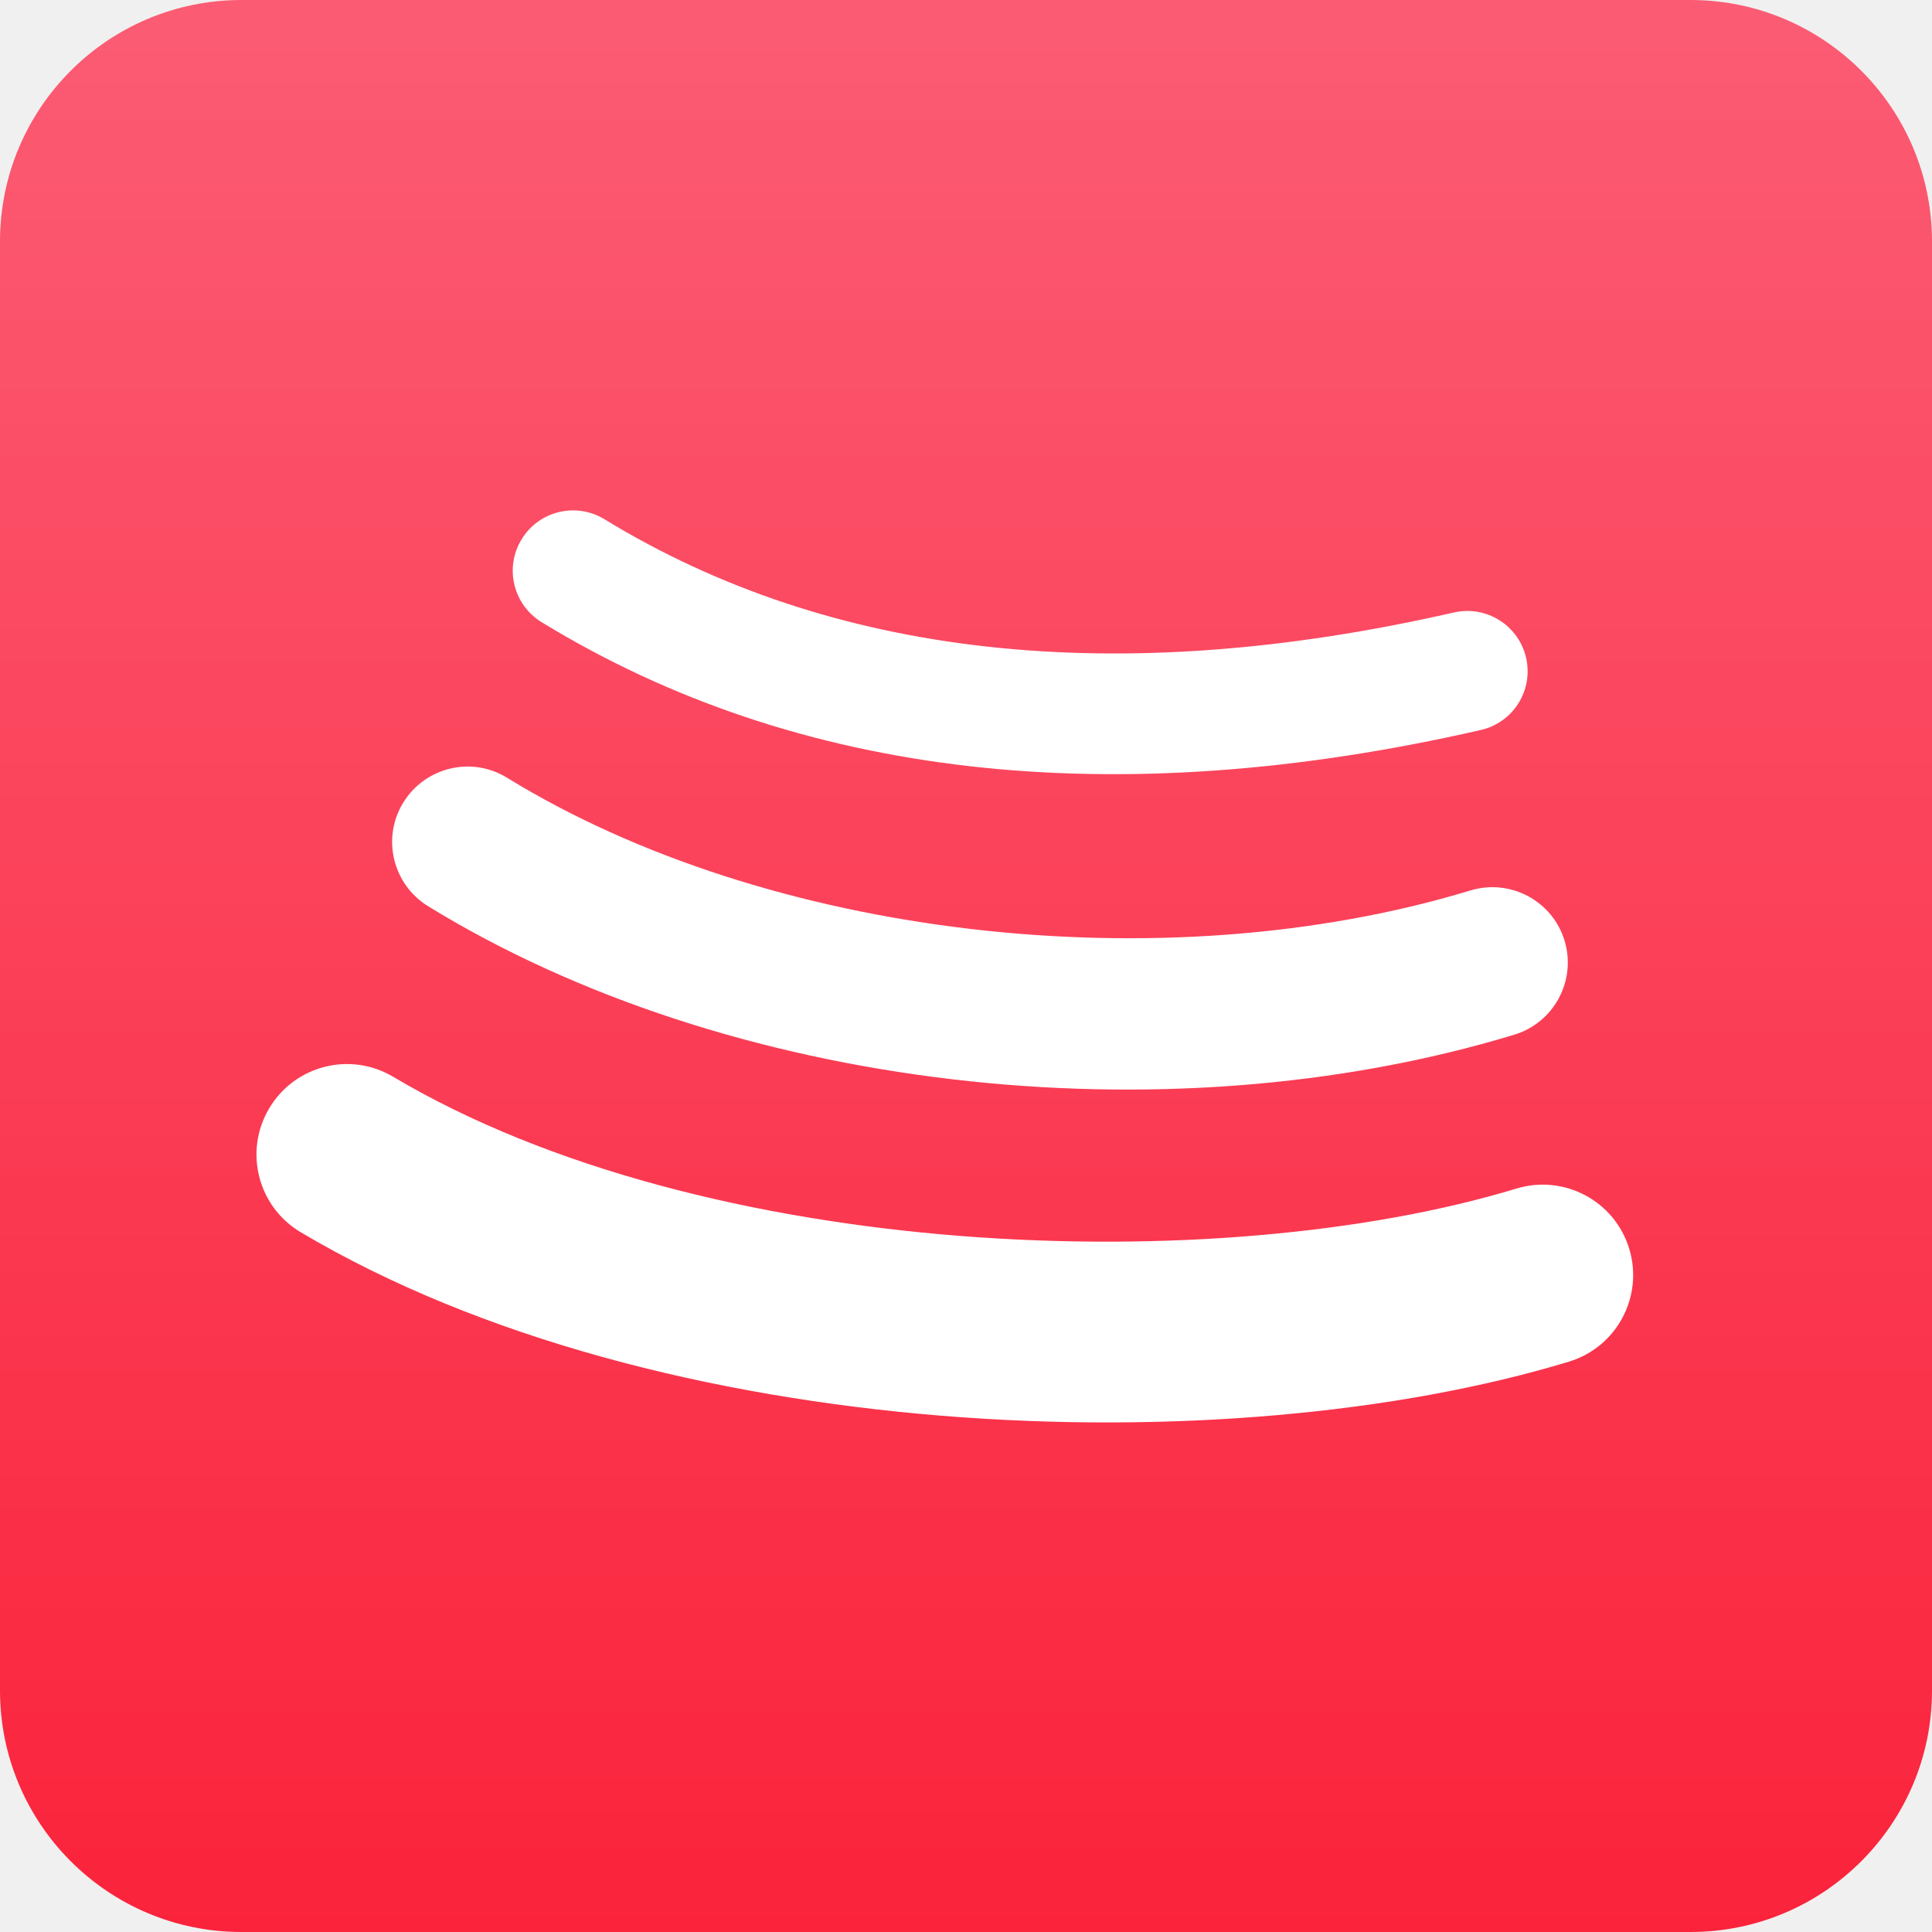
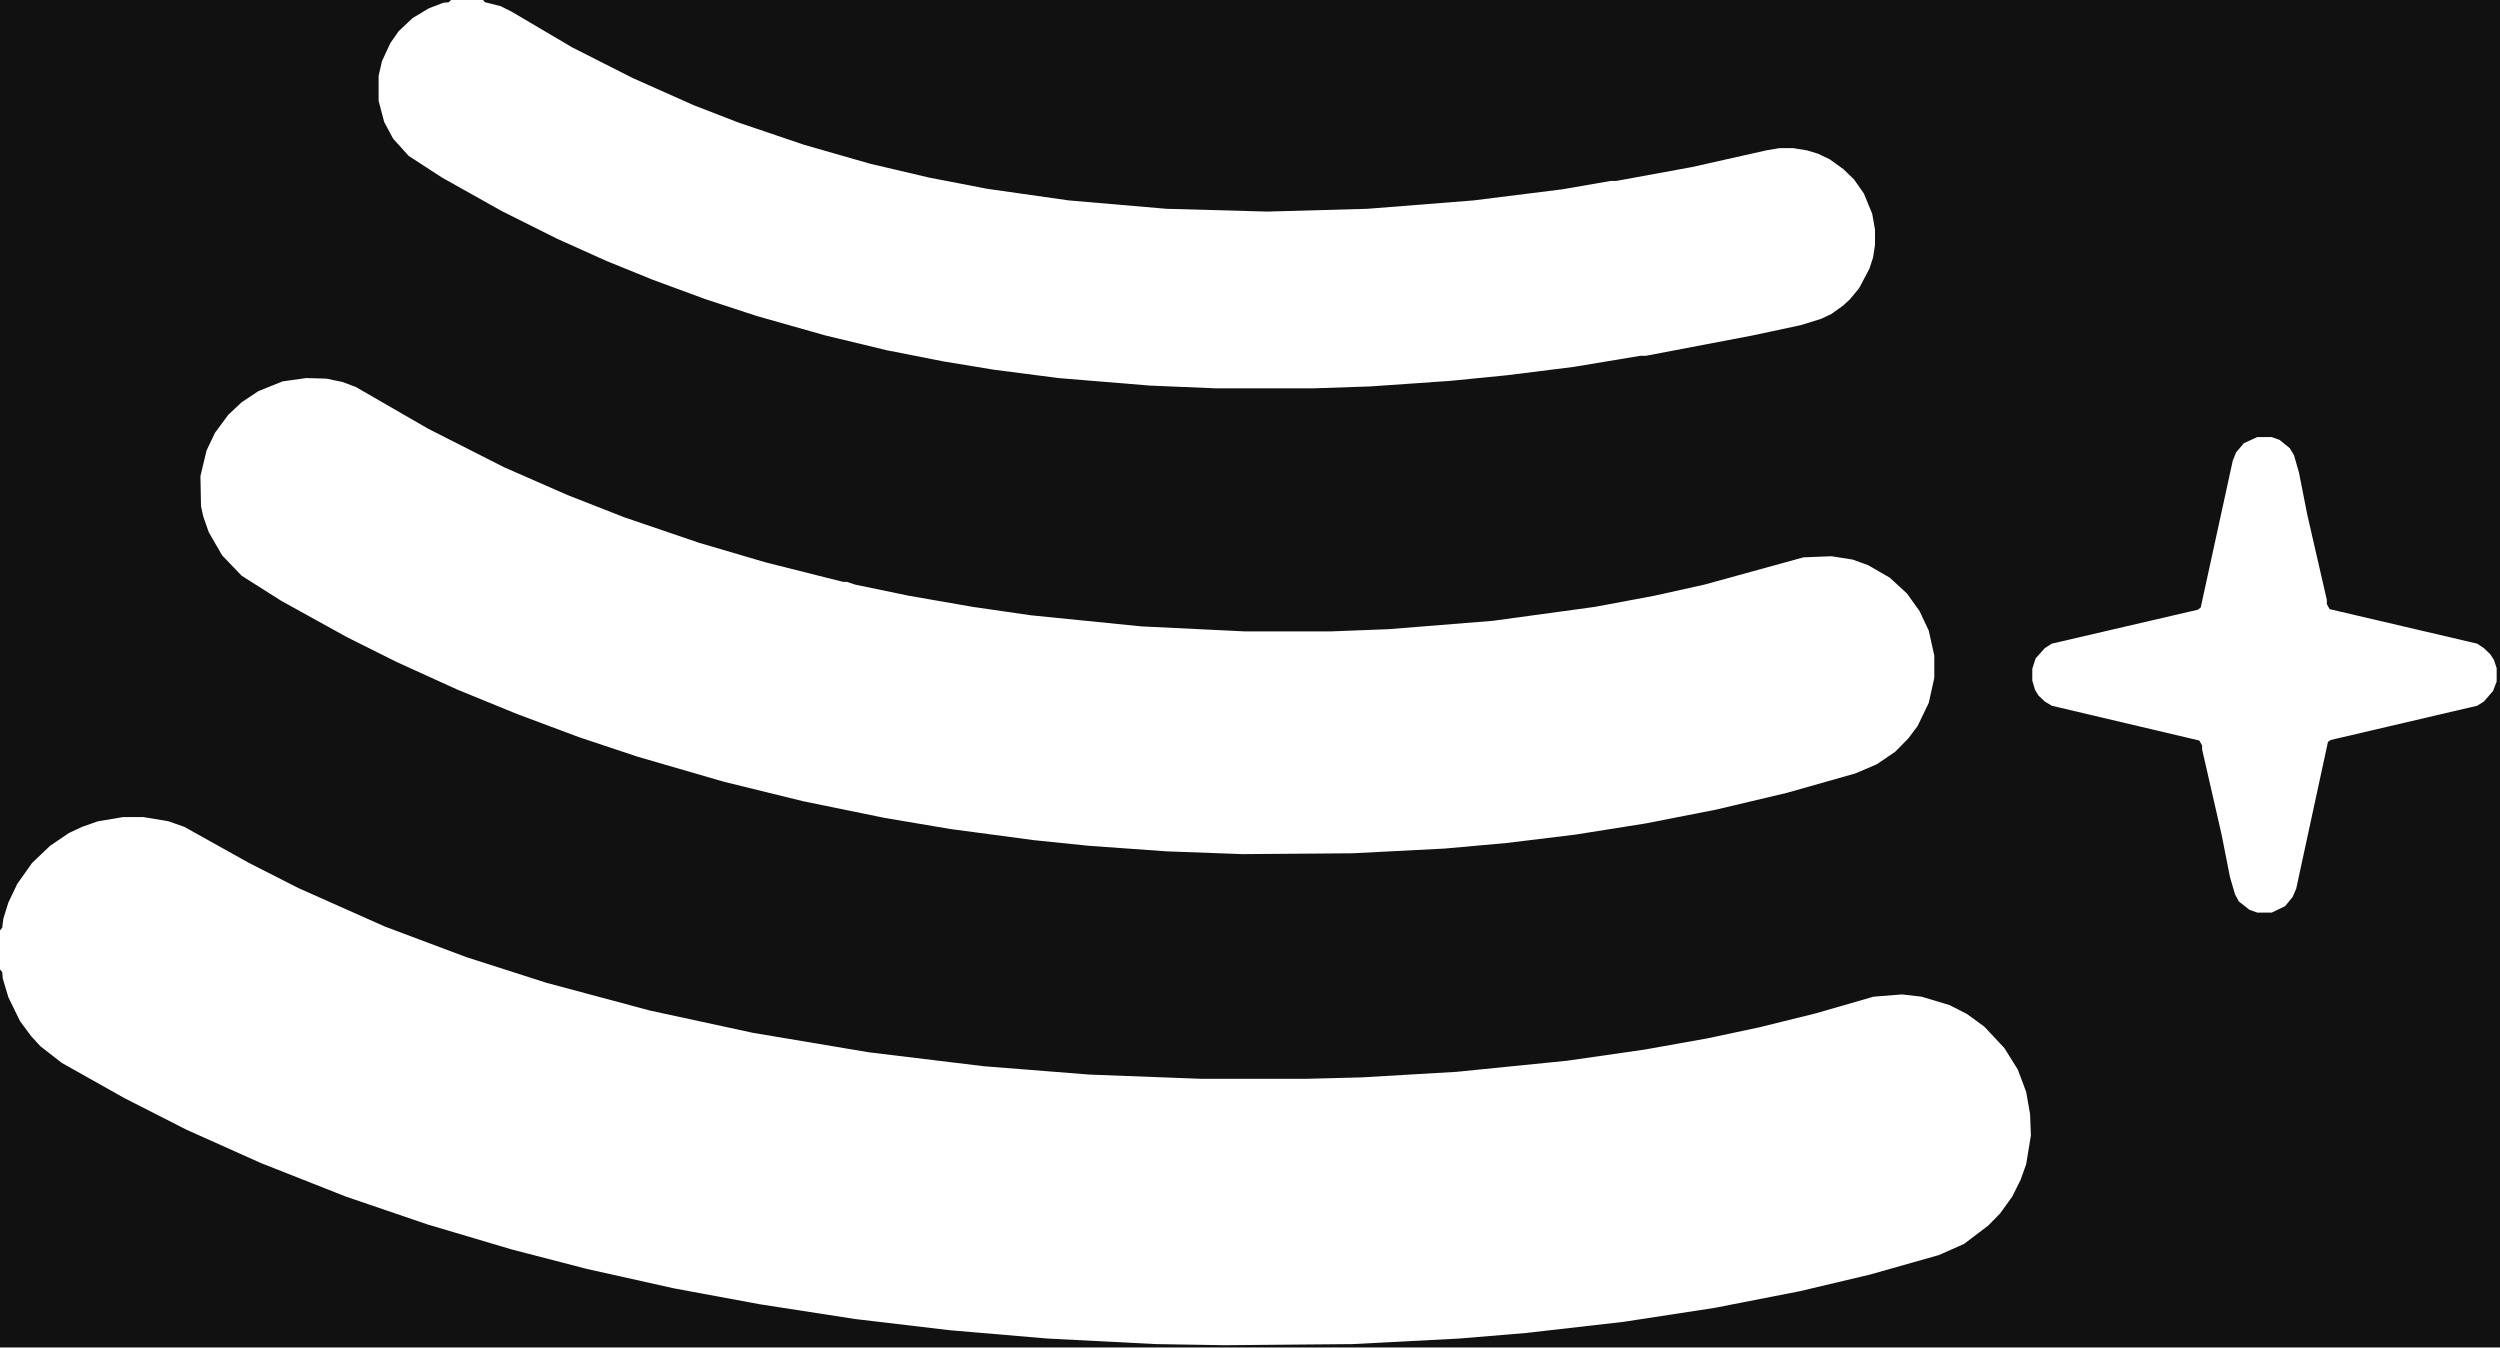
- <svg xmlns="http://www.w3.org/2000/svg" width="1024" height="1024" viewBox="0 0 1024 1024" fill="none">
-   <rect width="1024" height="1024" rx="128" fill="url(#paint0_linear_1_3)" />
-   <path d="M142.673 587.458C156.137 564.68 185.634 557.171 208.339 570.696H208.363C373.538 668.803 646.056 677.824 803.759 629.96C829.083 622.28 855.863 636.576 863.537 661.9C871.211 687.236 856.927 713.999 831.585 721.698C650.553 776.654 349.61 766.036 159.441 653.143C136.614 639.624 129.148 610.206 142.673 587.458ZM213.749 425.386C225.316 406.567 249.917 400.631 268.705 412.198C406.463 496.89 616.454 521.412 779.396 471.951C800.527 465.569 822.846 477.478 829.26 498.574C835.624 519.705 823.709 541.982 802.614 548.408C616.491 604.882 385.105 577.526 226.906 480.312C208.118 468.745 202.183 444.15 213.749 425.386ZM276.478 285.823C285.657 270.768 305.363 265.994 320.418 275.235C440.747 348.734 592.225 365.381 770.619 324.622C787.81 320.706 804.946 331.476 808.862 348.673C812.797 365.87 802.069 383.005 784.836 386.922C589.612 431.542 422.154 412.32 287.064 329.763C272.01 320.522 267.237 300.877 276.478 285.823Z" fill="white" />
-   <defs>
-     <linearGradient id="paint0_linear_1_3" x1="512" y1="0" x2="512" y2="1024" gradientUnits="userSpaceOnUse">
-       <stop stop-color="#FB5C74" />
-       <stop offset="1" stop-color="#FA233B" />
-     </linearGradient>
-   </defs>
+ <svg xmlns="http://www.w3.org/2000/svg" viewBox="0 0 898 484" width="898" height="484">
+   <rect width="898" height="484" fill="#111111" />
+   <path fill="#FFFFFF" d="M0.0,334.2 L0.0,348.2 L0.8,349.2 L1.0,351.5 L3.0,358.2 L7.2,366.8 L11.2,372.2 L14.5,375.8 L22.2,381.8 L44.8,394.5 L67.0,405.8 L93.8,417.8 L124.2,429.8 L153.5,439.8 L183.8,448.8 L210.8,455.8 L242.2,462.8 L273.0,468.5 L307.2,473.8 L341.0,477.8 L376.2,480.8 L415.2,482.8 L439.8,483.2 L485.8,482.8 L524.2,480.8 L548.2,478.8 L583.2,474.8 L615.8,469.8 L646.5,463.8 L671.8,457.8 L696.5,450.8 L705.5,446.8 L714.2,440.2 L718.5,435.8 L722.8,429.8 L725.8,423.8 L727.8,418.2 L729.5,407.8 L729.2,400.2 L727.8,392.2 L724.8,384.2 L720.0,376.5 L712.8,368.8 L706.5,364.2 L700.2,361.0 L690.2,358.0 L683.2,357.2 L673.0,358.0 L652.2,364.0 L632.0,369.0 L613.2,373.0 L590.8,377.0 L563.0,381.0 L523.2,385.0 L489.0,387.0 L469.5,387.5 L431.2,387.5 L391.5,386.0 L353.5,383.0 L312.2,378.0 L270.5,371.0 L233.5,363.0 L196.2,353.0 L167.5,343.8 L138.2,332.8 L107.2,319.0 L89.5,310.0 L66.2,297.0 L60.5,295.0 L51.5,293.5 L44.2,293.5 L35.2,295.0 L29.5,297.0 L24.8,299.2 L18.0,303.8 L11.5,310.0 L6.2,317.5 L3.0,324.2 L1.2,330.0 L0.8,333.2Z M810.8,157.0 L806.0,159.2 L803.2,162.5 L802.0,165.5 L790.5,218.2 L789.5,219.0 L737.0,231.2 L734.5,232.8 L731.2,236.5 L730.0,240.2 L730.0,244.5 L731.0,247.8 L732.2,249.8 L734.5,252.0 L737.0,253.5 L790.0,266.0 L791.0,267.8 L791.0,269.2 L798.0,299.8 L801.0,315.0 L802.8,321.2 L804.2,323.8 L808.0,326.8 L810.8,327.8 L816.0,327.8 L820.8,325.5 L823.5,322.2 L824.8,319.2 L836.2,266.5 L837.2,265.8 L889.8,253.5 L892.2,252.0 L895.5,248.2 L896.8,244.8 L896.8,240.0 L895.8,237.0 L894.5,235.0 L892.2,232.8 L889.8,231.2 L836.8,218.8 L835.8,217.0 L835.8,215.5 L828.8,185.0 L825.8,169.8 L824.0,163.5 L822.5,161.0 L818.8,158.0 L816.0,157.0Z M72.0,171.0 L72.2,181.8 L73.0,185.5 L75.0,191.2 L79.8,199.5 L86.8,206.8 L101.0,215.8 L124.5,228.8 L142.5,237.8 L164.5,247.8 L185.8,256.5 L208.0,264.8 L229.0,271.8 L260.0,280.8 L288.5,287.8 L317.8,293.8 L341.5,297.8 L371.5,301.8 L391.0,303.8 L419.0,305.8 L446.2,306.8 L485.8,306.5 L519.0,304.8 L541.2,302.8 L565.8,299.8 L591.0,295.8 L616.5,290.8 L641.8,284.8 L666.5,277.8 L674.2,274.5 L680.8,270.0 L685.5,265.2 L688.8,260.8 L692.8,252.5 L694.8,243.5 L694.8,235.5 L692.8,226.5 L689.5,219.5 L685.0,213.2 L678.8,207.5 L671.0,203.0 L665.5,201.0 L657.8,199.8 L647.8,200.2 L612.2,210.0 L594.2,214.0 L572.8,218.0 L536.2,223.0 L498.8,226.0 L478.0,226.8 L447.2,226.8 L410.0,225.0 L370.2,221.0 L349.5,218.0 L326.5,214.0 L307.2,210.0 L304.2,209.0 L302.8,209.0 L275.0,202.0 L251.2,195.0 L224.2,185.8 L203.8,177.8 L181.0,167.8 L153.8,154.0 L127.8,139.0 L123.0,137.2 L117.2,136.0 L110.0,135.8 L101.5,137.0 L92.8,140.5 L86.8,144.5 L82.0,149.0 L77.2,155.5 L74.2,161.8Z M136.0,27.2 L136.0,36.2 L138.0,43.8 L141.2,49.8 L146.8,56.0 L158.8,63.8 L180.2,75.8 L200.2,85.8 L218.0,93.8 L234.5,100.5 L253.5,107.5 L271.8,113.5 L296.5,120.5 L318.5,125.8 L338.8,129.8 L357.0,132.8 L380.2,135.8 L413.0,138.5 L437.0,139.5 L471.5,139.5 L492.2,138.8 L521.0,136.8 L541.2,134.8 L565.2,131.8 L589.2,127.8 L591.2,127.8 L629.5,120.5 L646.8,116.8 L654.2,114.5 L657.8,112.8 L662.0,109.8 L664.5,107.5 L667.8,103.5 L671.5,96.5 L672.8,92.5 L673.5,88.0 L673.5,82.5 L672.5,76.8 L669.5,69.5 L666.0,64.5 L662.2,60.8 L657.2,57.2 L653.0,55.2 L649.0,54.0 L644.0,53.2 L639.2,53.2 L634.5,54.0 L607.8,60.0 L580.5,65.0 L578.5,65.0 L561.2,68.0 L529.2,72.0 L491.2,75.0 L455.2,76.0 L419.0,75.0 L384.0,72.0 L354.5,67.8 L333.8,63.8 L312.5,58.8 L288.8,52.0 L265.2,44.0 L249.2,37.8 L227.2,28.0 L205.5,17.0 L183.8,4.2 L179.8,2.2 L174.2,0.8 L173.5,0.0 L162.0,0.0 L161.2,0.8 L159.2,1.0 L154.0,3.0 L148.2,6.5 L143.2,11.2 L140.2,15.5 L137.2,22.0Z" />
</svg>
